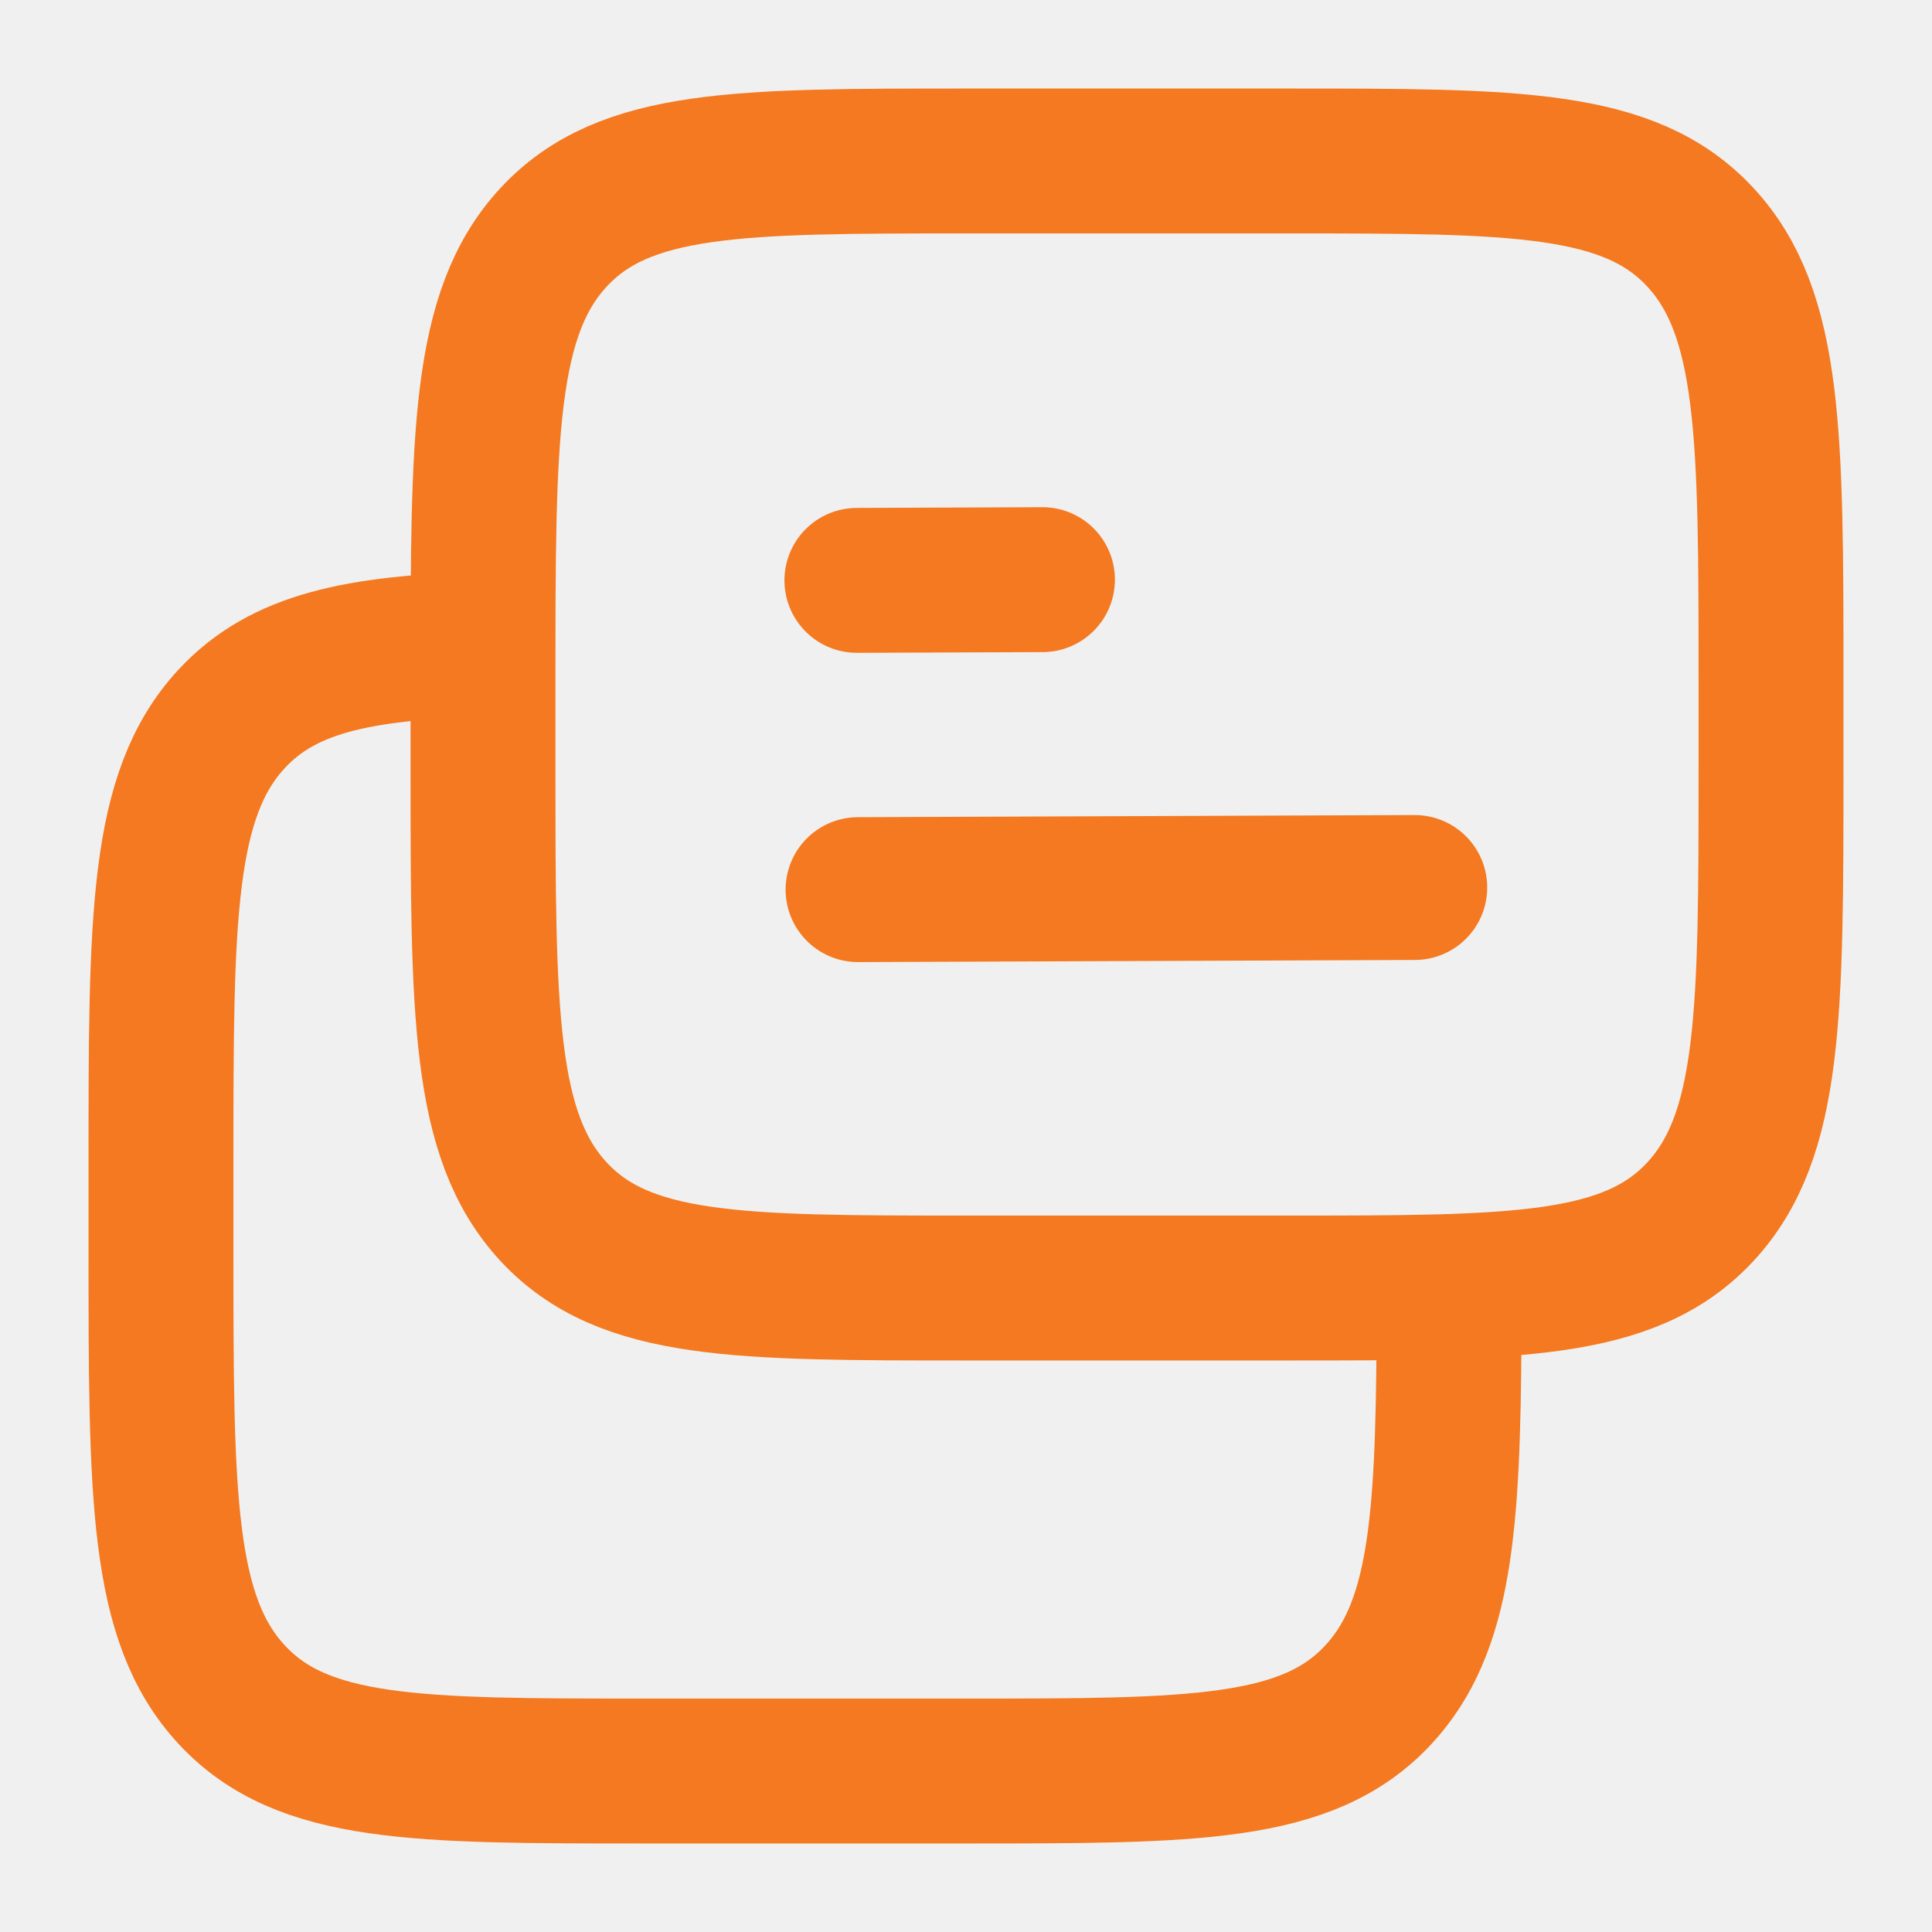
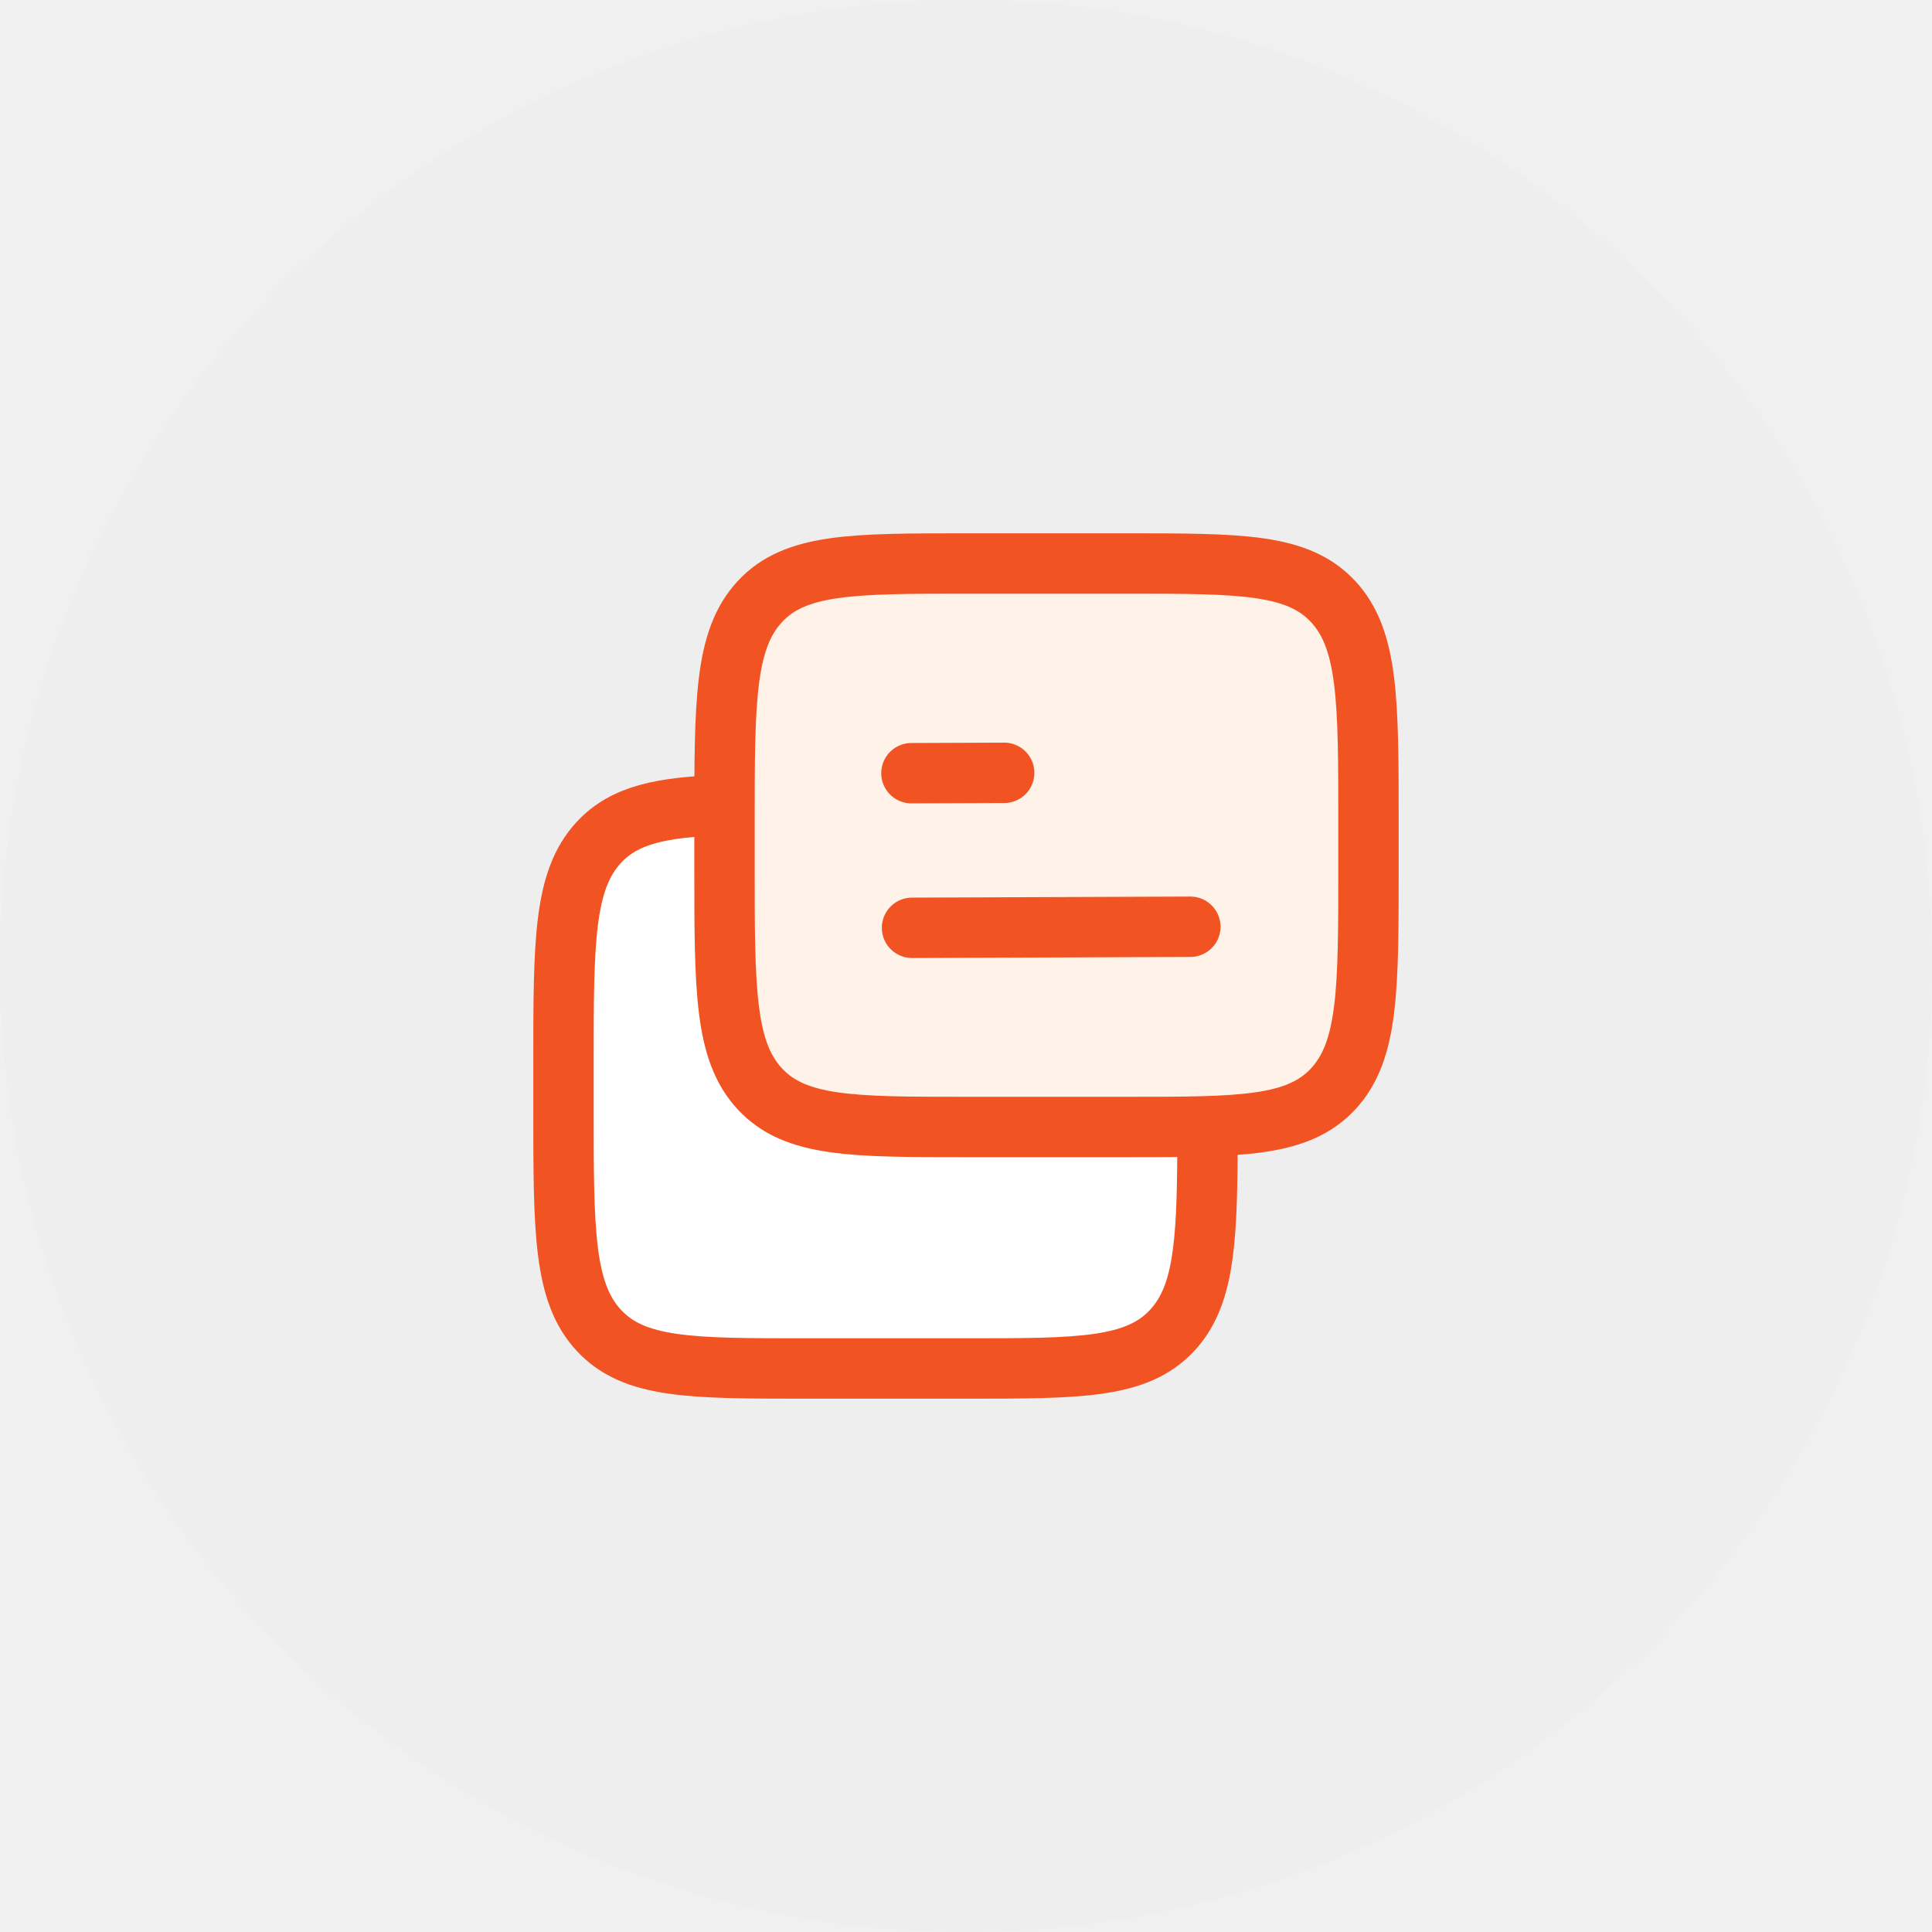
- <svg xmlns="http://www.w3.org/2000/svg" width="40" height="40" viewBox="0 0 40 40" fill="none">
-   <path d="M26.667 3.333H20C15.286 3.333 12.929 3.333 11.464 4.91C10 6.488 10 9.026 10 14.102V15.897C10 20.974 10 23.512 11.464 25.09C12.929 26.667 15.286 26.667 20 26.667H26.667C31.381 26.667 33.738 26.667 35.202 25.09C36.667 23.512 36.667 20.974 36.667 15.897V14.102C36.667 9.026 36.667 6.488 35.202 4.91C33.738 3.333 31.381 3.333 26.667 3.333Z" stroke="#F47920" stroke-width="3" />
-   <path d="M17.741 12.016L21.583 12.001M17.765 18.419L29.291 18.375" stroke="#F47920" stroke-width="3" stroke-linecap="round" />
-   <path d="M30 27.68C29.98 31.59 29.819 33.706 28.538 35.087C27.074 36.667 24.716 36.667 20.002 36.667H13.335C8.62 36.667 6.263 36.667 4.798 35.087C3.333 33.508 3.333 30.966 3.333 25.883V24.086C3.333 19.002 3.333 16.461 4.798 14.881C5.867 13.729 7.412 13.417 10.001 13.333" stroke="#F47920" stroke-width="3" />
+ <svg xmlns="http://www.w3.org/2000/svg" width="64" height="64" viewBox="0 0 64 64" fill="none">
+   <rect width="64" height="64" rx="32" fill="#EEEEEE" />
+   <path d="M39.999 38.144C39.983 41.272 39.855 42.965 38.83 44.07C37.658 45.333 35.772 45.333 32.001 45.333H26.667C22.895 45.333 21.009 45.333 19.838 44.07C18.666 42.807 18.666 40.773 18.666 36.706V35.269C18.666 31.202 18.666 29.169 19.838 27.905C20.693 26.983 21.928 26.734 24 26.667" fill="white" />
+   <path d="M39.999 38.144C39.983 41.272 39.855 42.965 38.83 44.07C37.658 45.333 35.772 45.333 32.001 45.333H26.667C22.895 45.333 21.009 45.333 19.838 44.07C18.666 42.807 18.666 40.773 18.666 36.706V35.269C18.666 31.202 18.666 29.169 19.838 27.905C20.693 26.983 21.928 26.734 24 26.667" stroke="#F25323" stroke-width="2" />
+   <path d="M37.333 18.667H32C28.229 18.667 26.343 18.667 25.172 19.928C24 21.19 24 23.221 24 27.282V28.718C24 32.779 24 34.81 25.172 36.072C26.343 37.333 28.229 37.333 32 37.333H37.333C41.105 37.333 42.99 37.333 44.162 36.072C45.333 34.81 45.333 32.779 45.333 28.718V27.282C45.333 23.221 45.333 21.19 44.162 19.928C42.99 18.667 41.105 18.667 37.333 18.667Z" fill="#FEF2E9" stroke="#F25323" stroke-width="2" />
+   <path d="M30.192 25.613L33.265 25.601M30.212 30.735L39.432 30.7" stroke="#F25323" stroke-width="2" stroke-linecap="round" />
</svg>
